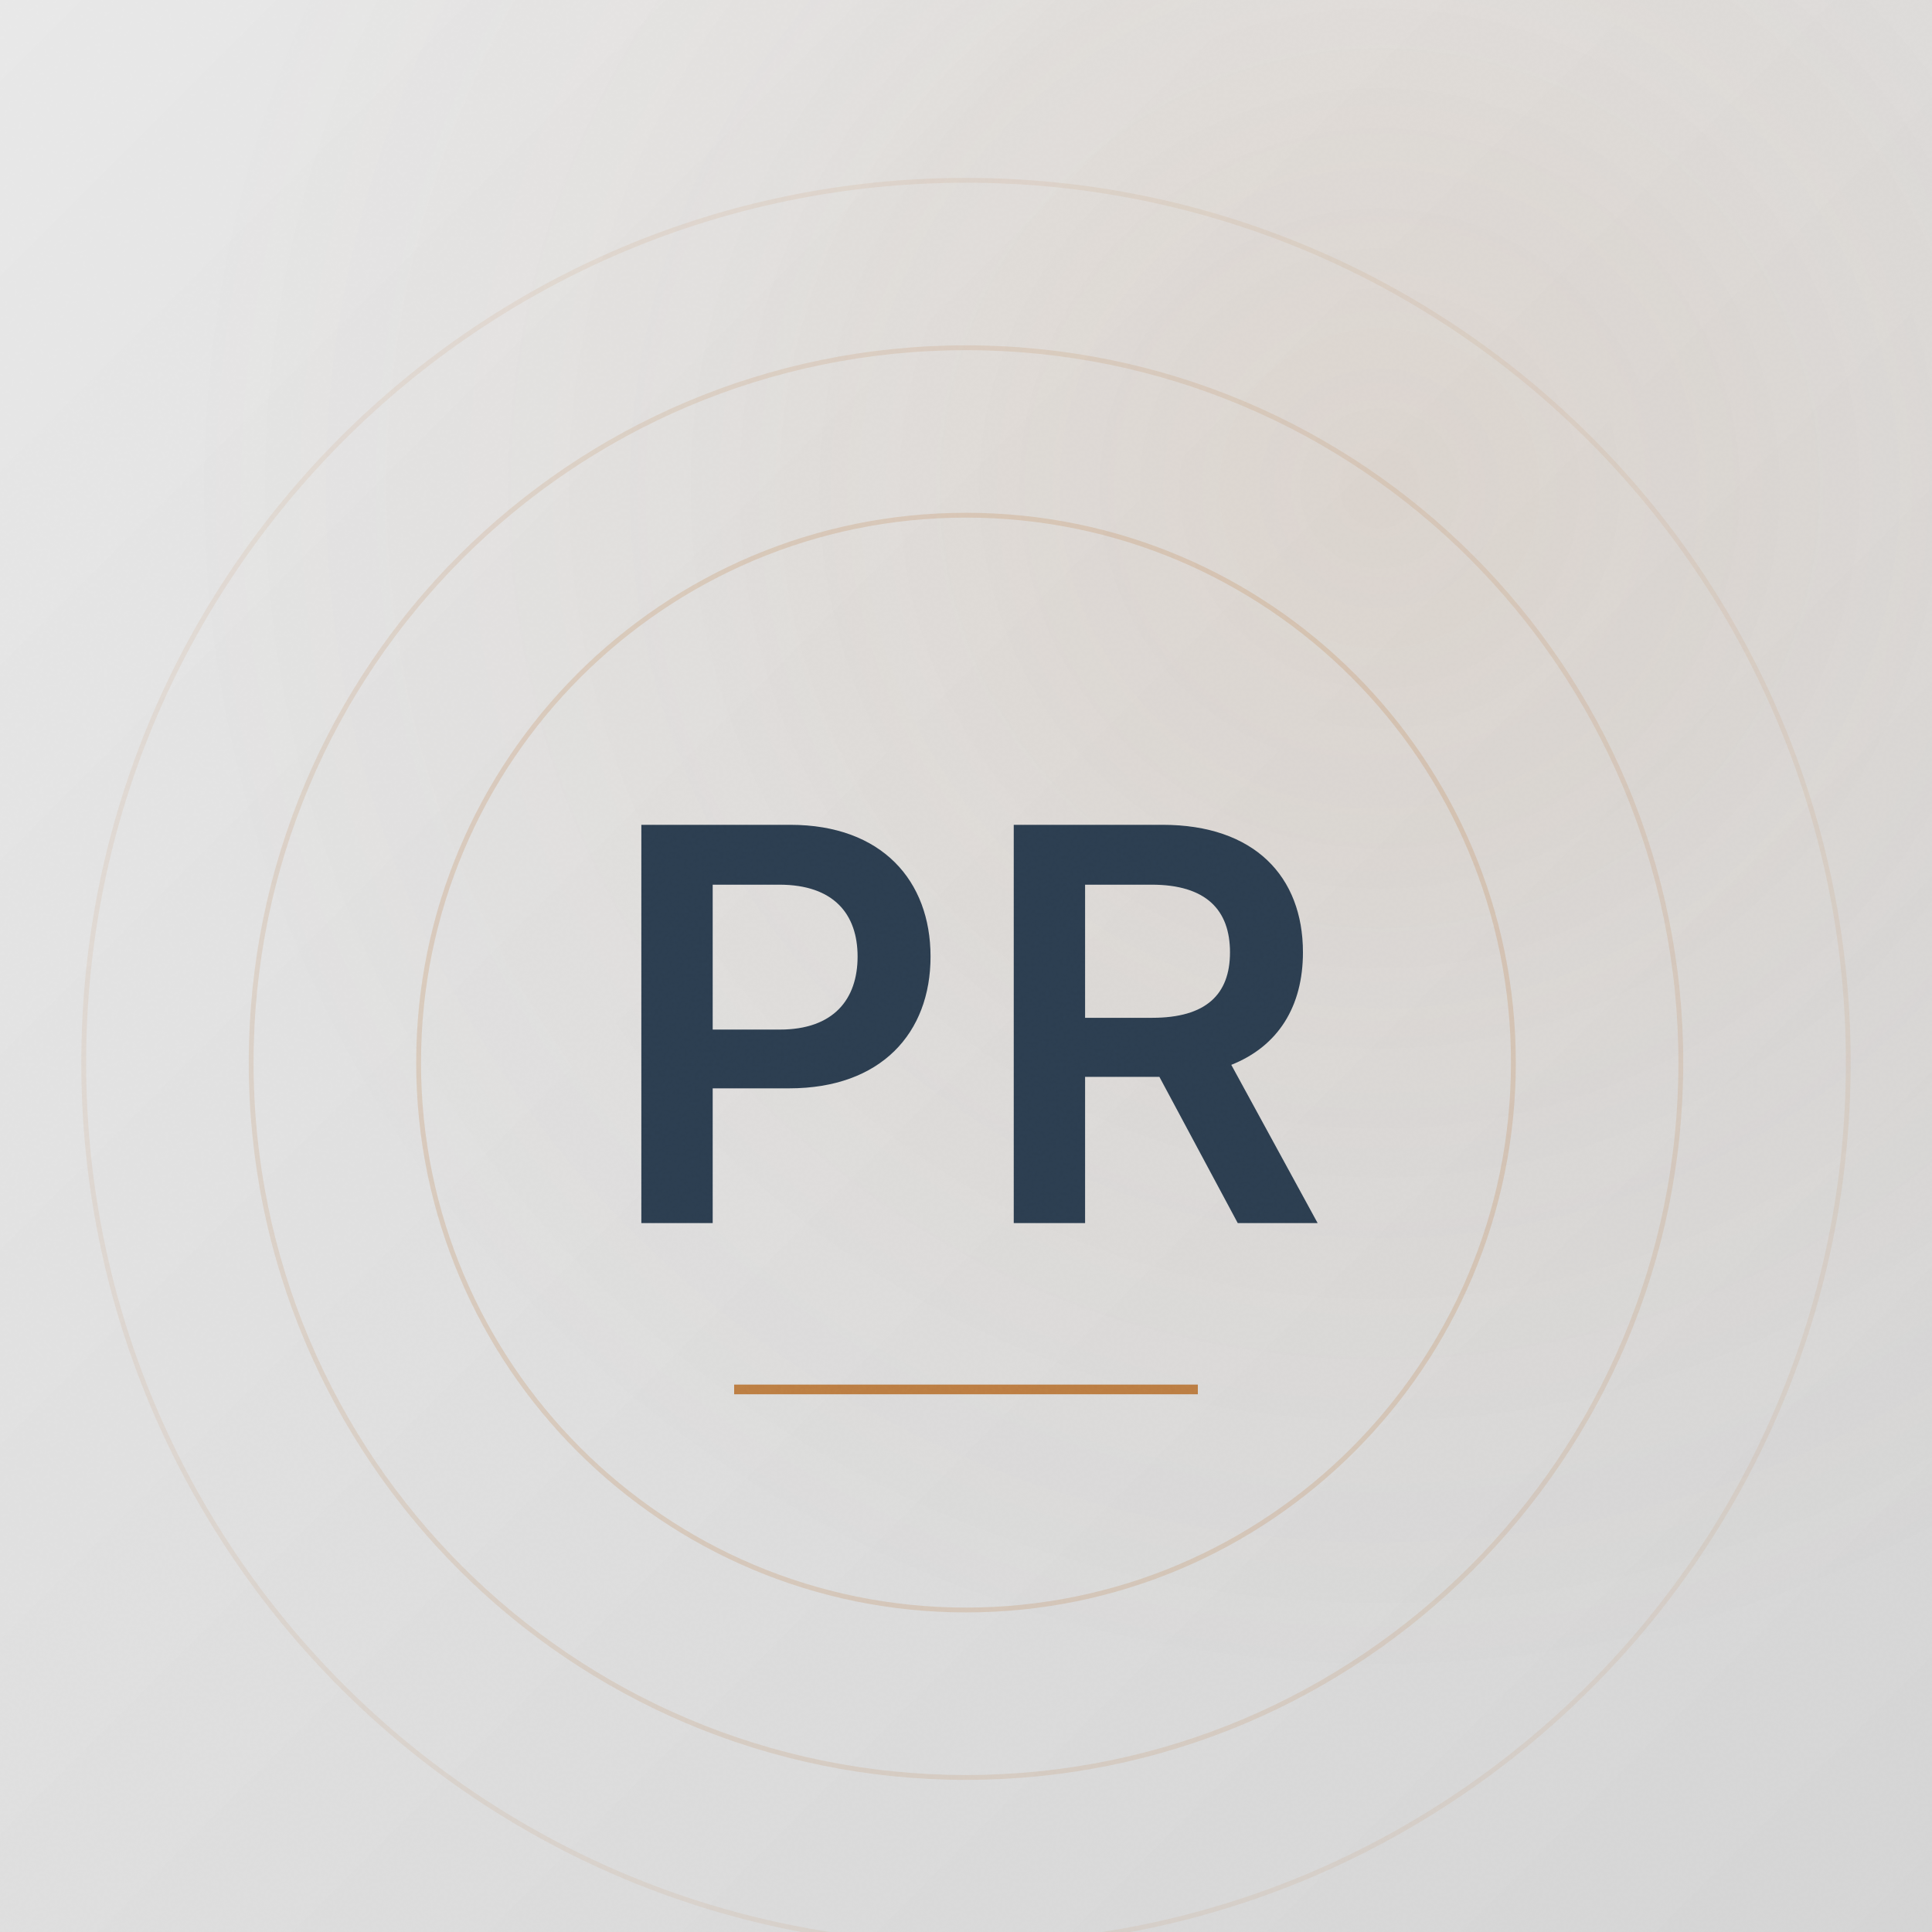
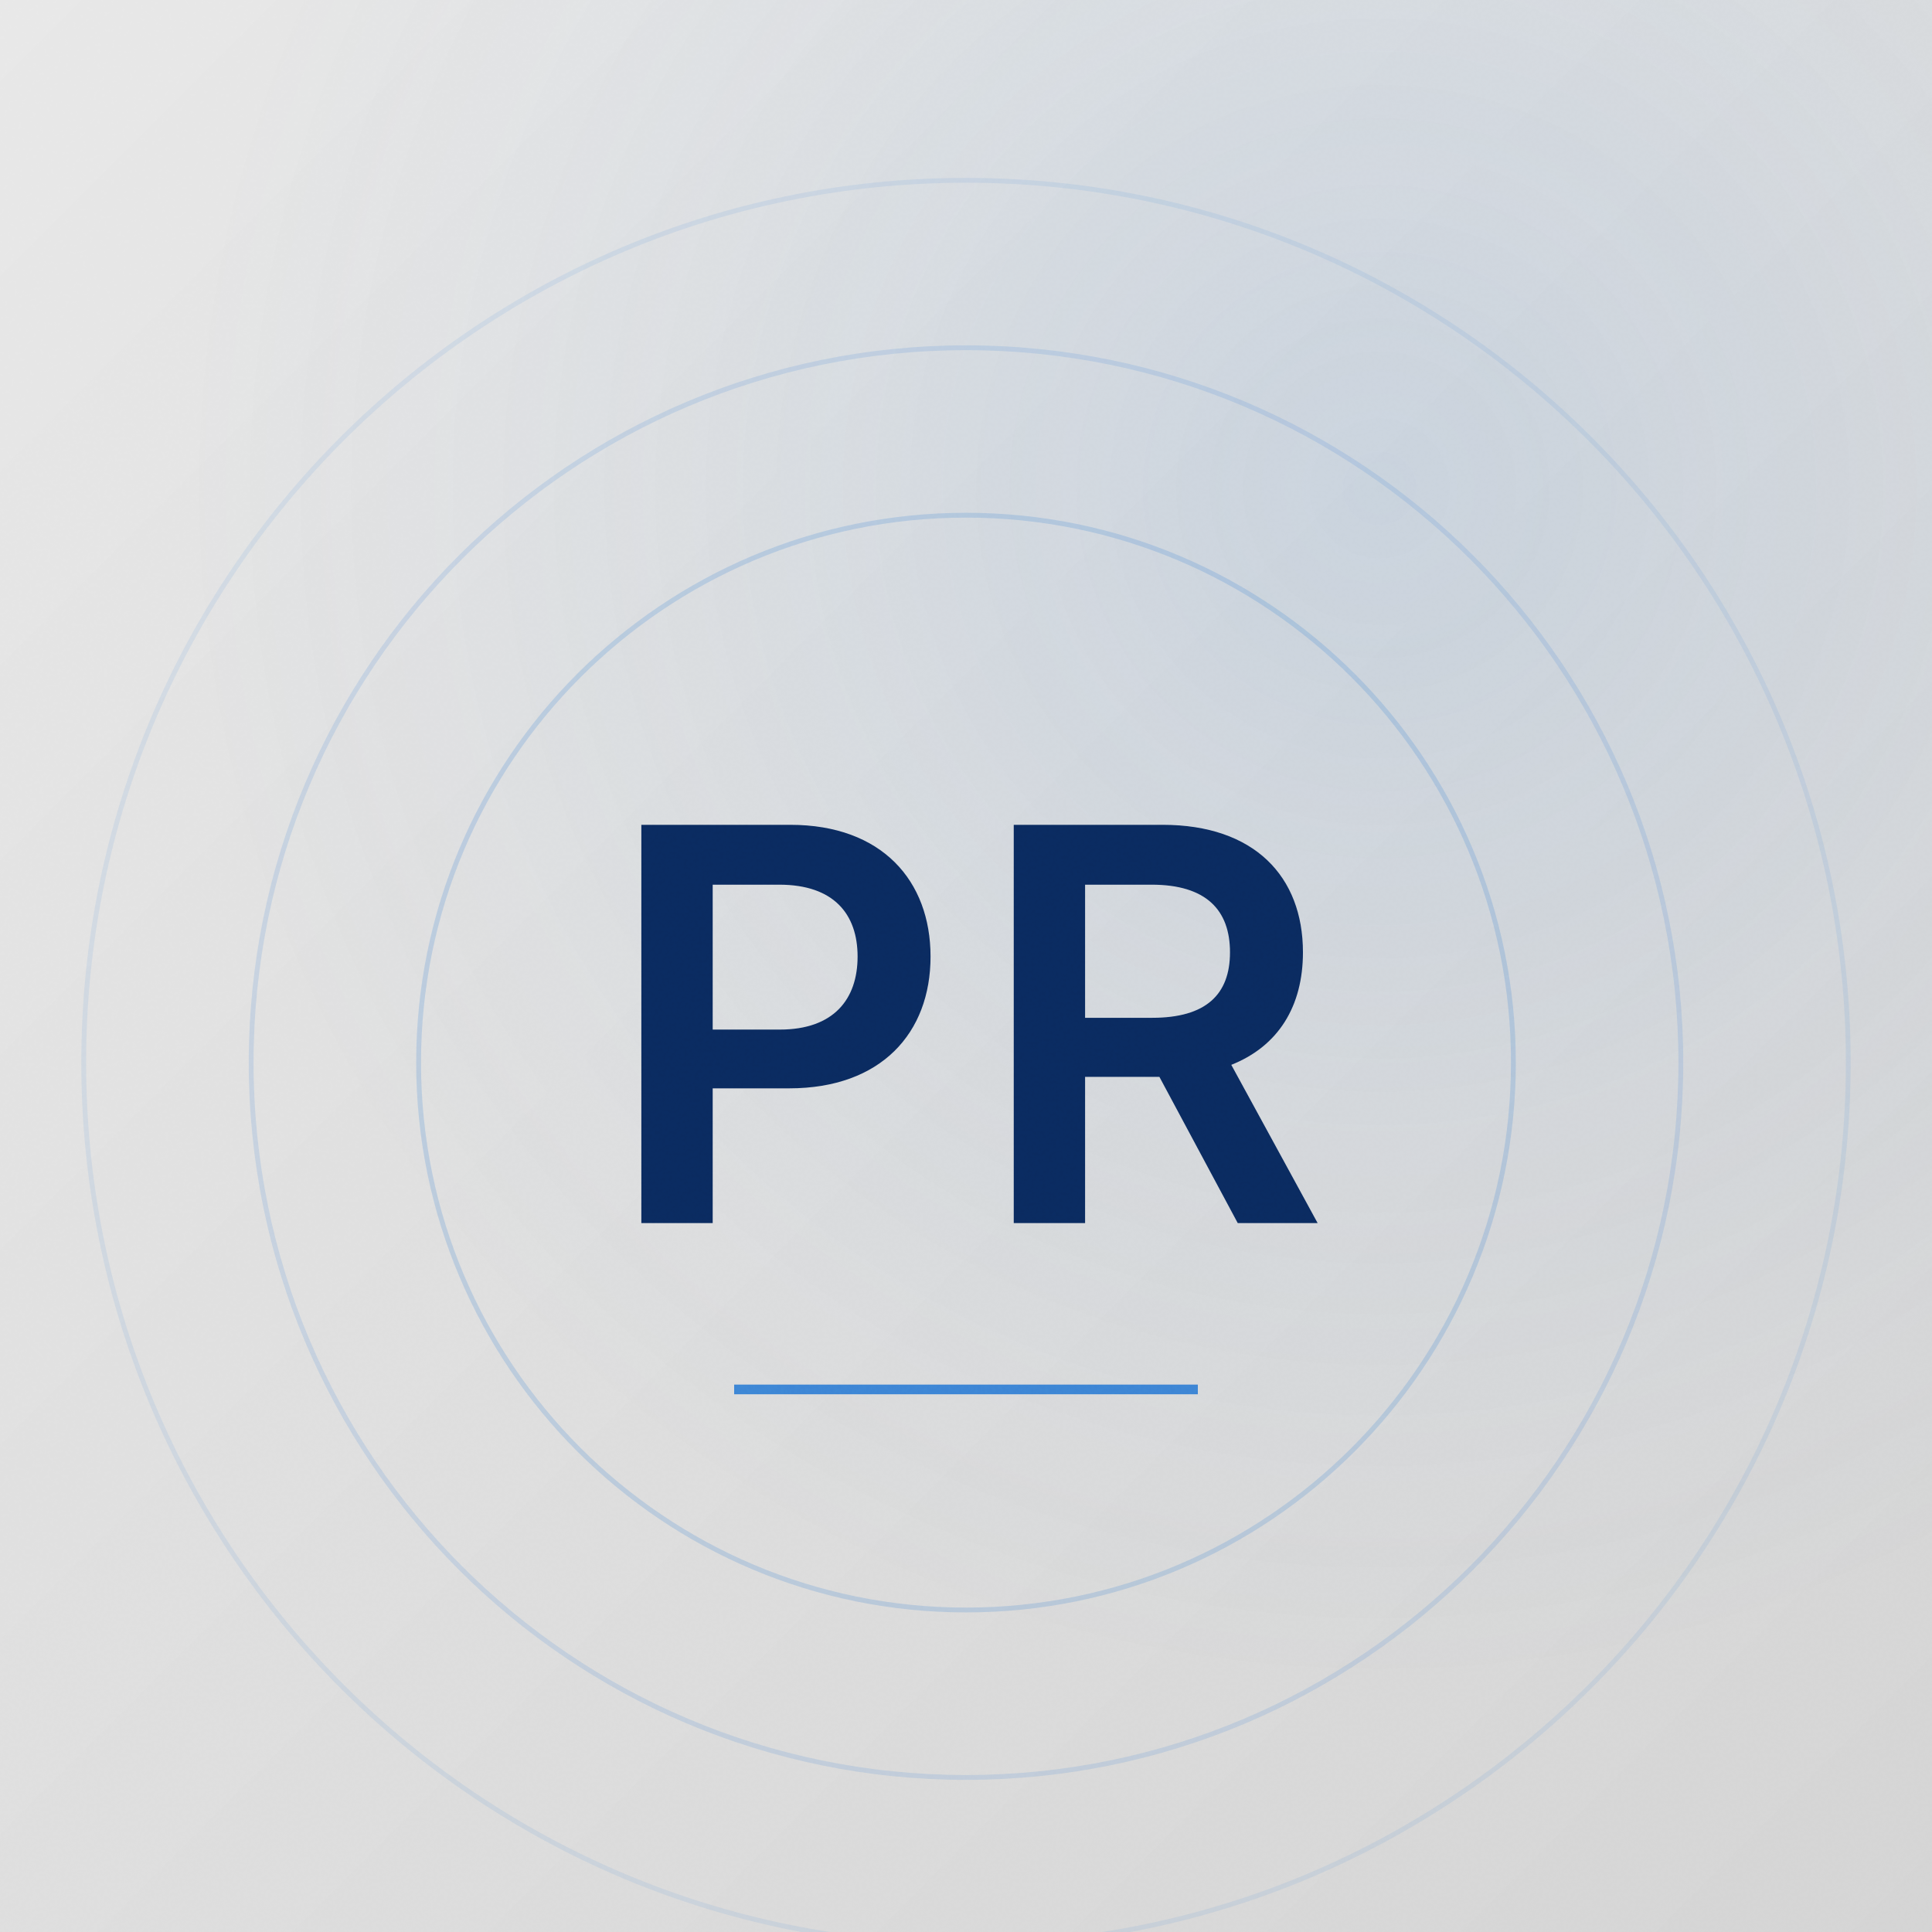
<svg xmlns="http://www.w3.org/2000/svg" viewBox="0 0 600 600" width="600" height="600" preserveAspectRatio="xMidYMid slice">
  <defs>
    <linearGradient id="lg1" x1="0" y1="0" x2="1" y2="1">
      <stop offset="0" stop-color="#e8e8e8" stop-opacity="1" />
      <stop offset="1" stop-color="#d4d4d4" stop-opacity="1" />
    </linearGradient>
    <radialGradient id="rg2" cx="0.5" cy="0.5" r="0.5">
-       <stop offset="0" stop-color="#B87333" stop-opacity="0.1" />
-       <stop offset="0.55" stop-color="#B87333" stop-opacity="0.035" />
-       <stop offset="1" stop-color="#B87333" stop-opacity="0" />
+       <stop offset="0" stop-color="#2C7CD4" stop-opacity="0.12" />
+       <stop offset="0.55" stop-color="#2C7CD4" stop-opacity="0.042" />
+       <stop offset="1" stop-color="#2C7CD4" stop-opacity="0" />
    </radialGradient>
    <filter id="gr3">
      <feTurbulence type="fractalNoise" baseFrequency="0.9" numOctaves="3" stitchTiles="stitch" />
      <feColorMatrix type="saturate" values="0" />
    </filter>
  </defs>
  <rect width="600" height="600" fill="url(#lg1)" />
  <circle cx="430" cy="150" r="380" fill="url(#rg2)" />
-   <circle cx="300" cy="330" r="170" fill="none" stroke="#B87333" stroke-width="1.5" opacity="0.20" />
-   <circle cx="300" cy="330" r="222" fill="none" stroke="#B87333" stroke-width="1.5" opacity="0.15" />
-   <circle cx="300" cy="330" r="274" fill="none" stroke="#B87333" stroke-width="1.5" opacity="0.10" />
-   <text x="300" y="318" font-family="Inter, Segoe UI, Helvetica, Arial, sans-serif" font-size="170" font-weight="600" fill="#2C3E50" text-anchor="middle" dominant-baseline="central" letter-spacing="6">PR</text>
-   <rect x="228" y="430" width="144" height="3" fill="#B87333" opacity="0.9" />
+   <circle cx="300" cy="330" r="170" fill="none" stroke="#2C7CD4" stroke-width="1.5" opacity="0.20" />
+   <circle cx="300" cy="330" r="222" fill="none" stroke="#2C7CD4" stroke-width="1.5" opacity="0.15" />
+   <circle cx="300" cy="330" r="274" fill="none" stroke="#2C7CD4" stroke-width="1.5" opacity="0.10" />
+   <text x="300" y="318" font-family="Inter, Segoe UI, Helvetica, Arial, sans-serif" font-size="170" font-weight="600" fill="#0B2B60" text-anchor="middle" dominant-baseline="central" letter-spacing="6">PR</text>
+   <rect x="228" y="430" width="144" height="3" fill="#2C7CD4" opacity="0.9" />
  <rect width="600" height="600" filter="url(#gr3)" opacity="0.06" style="mix-blend-mode:overlay" />
</svg>
